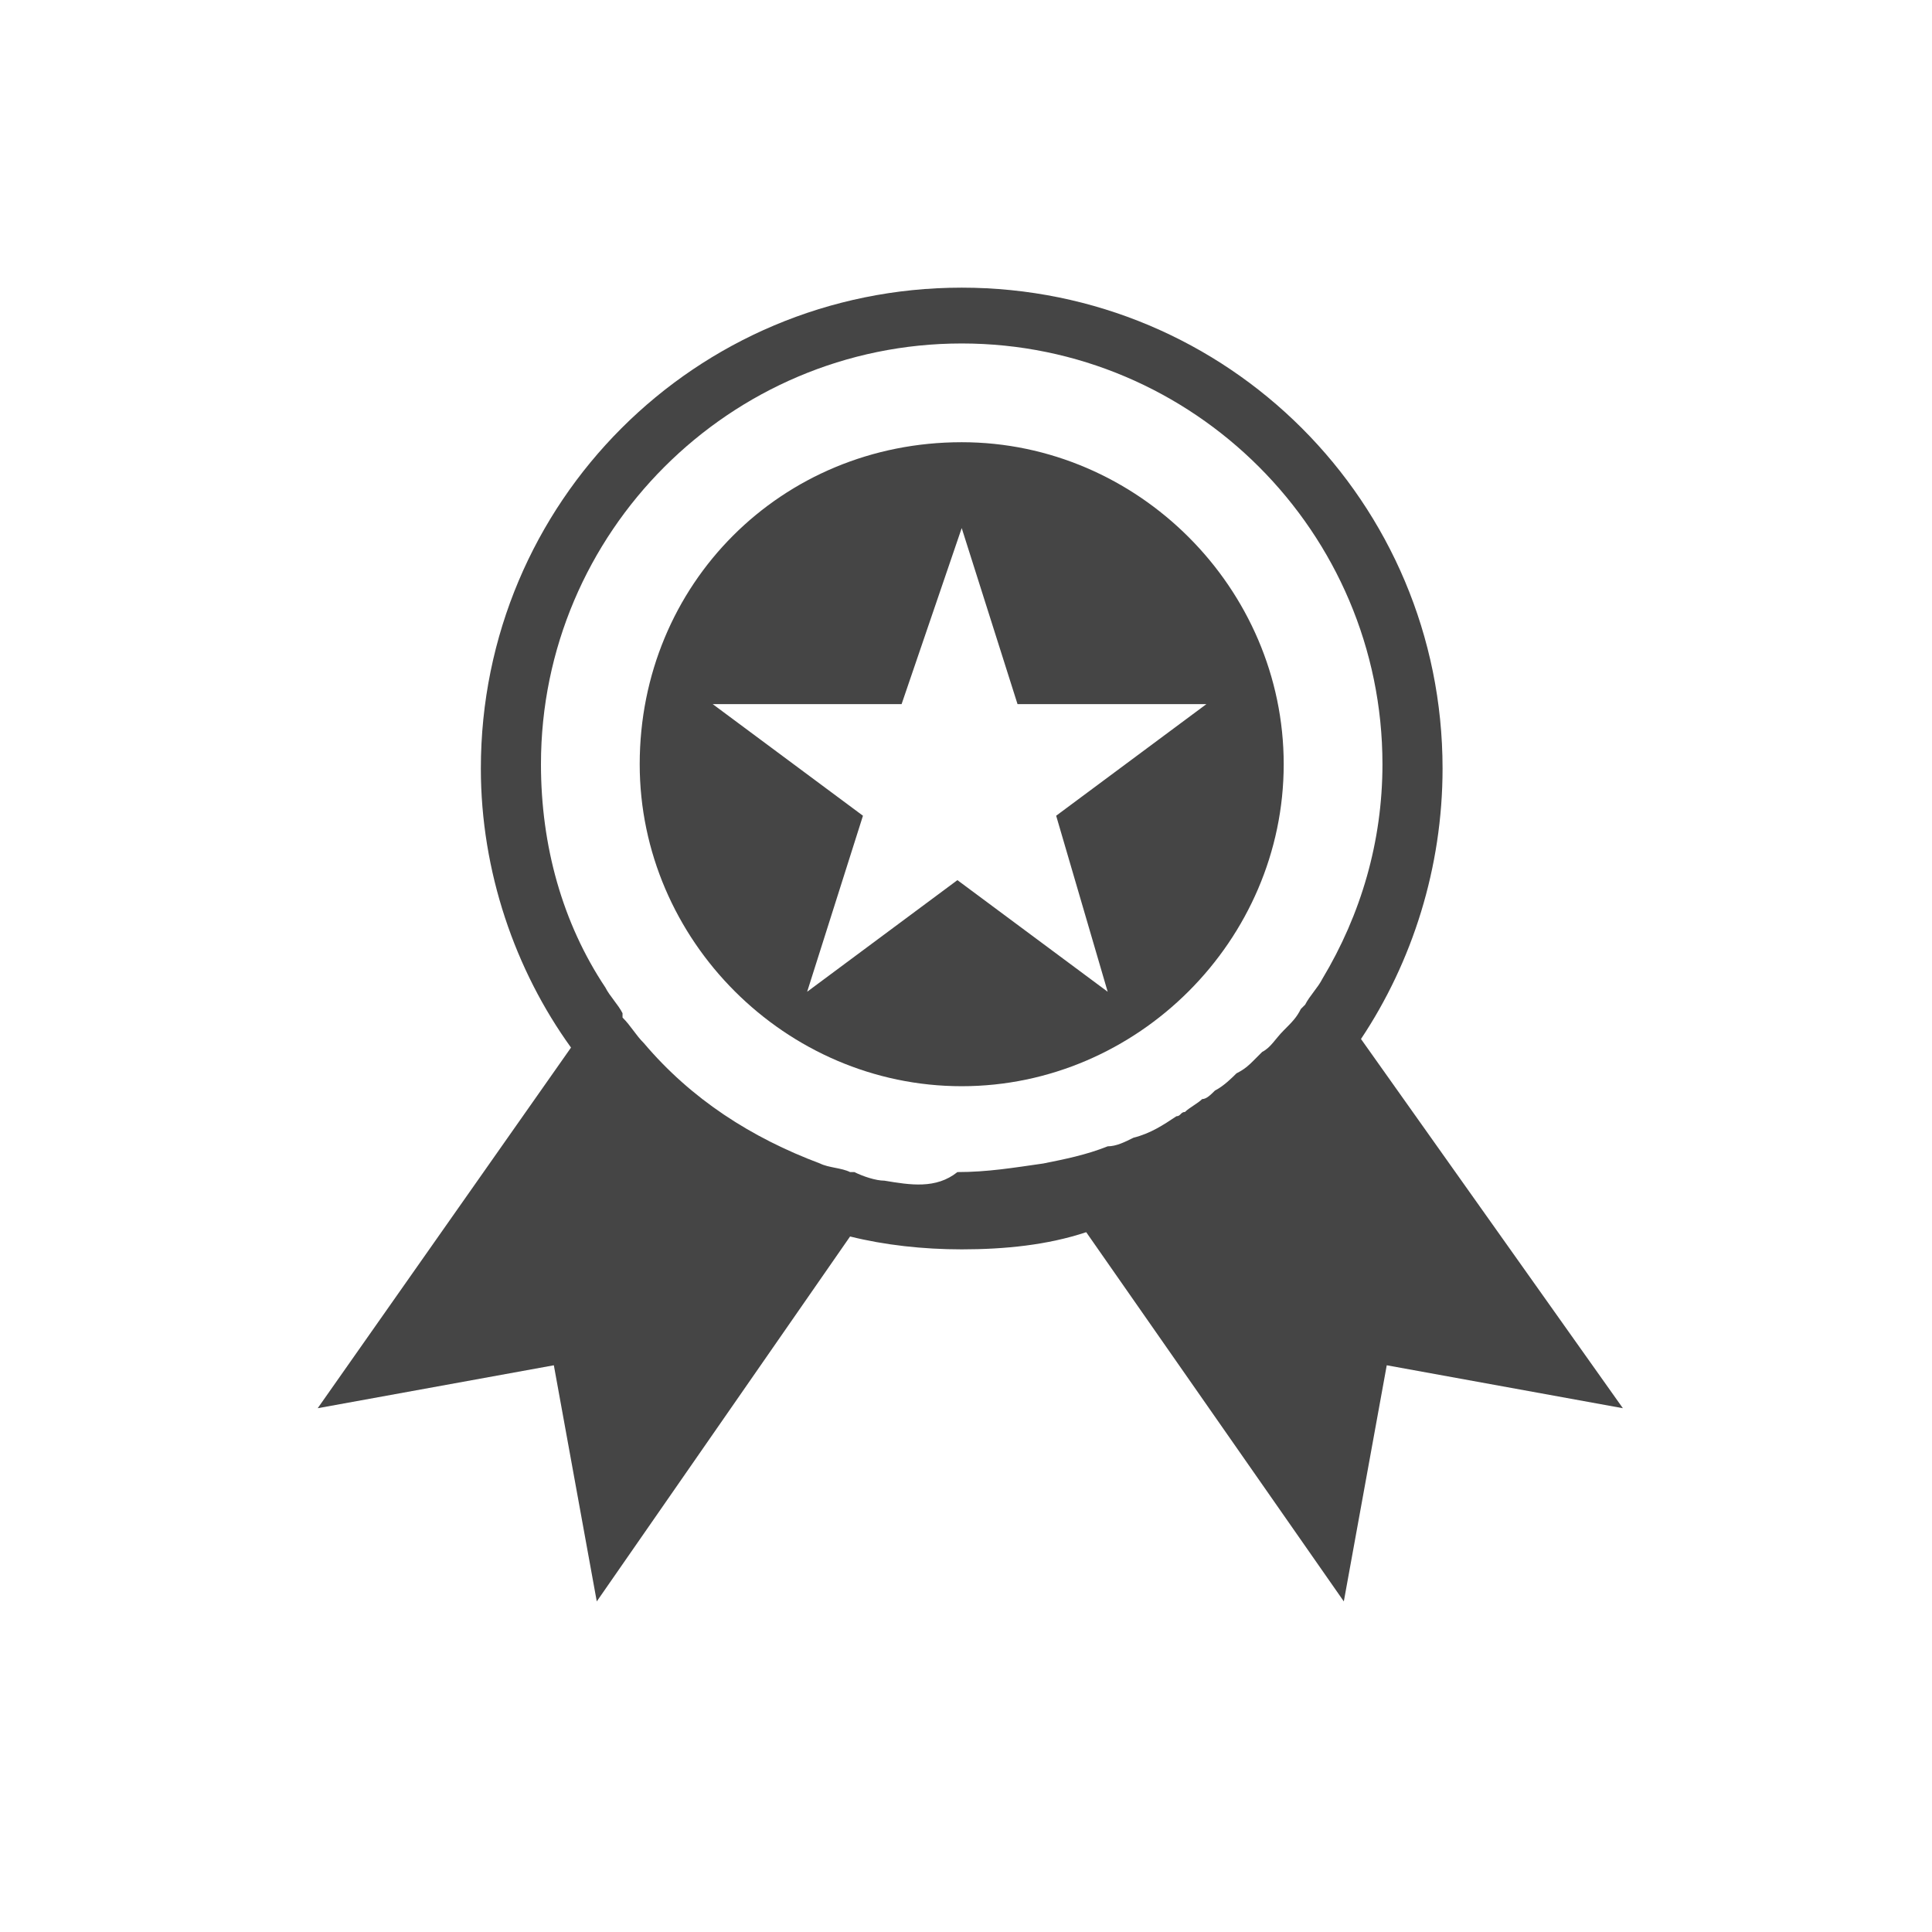
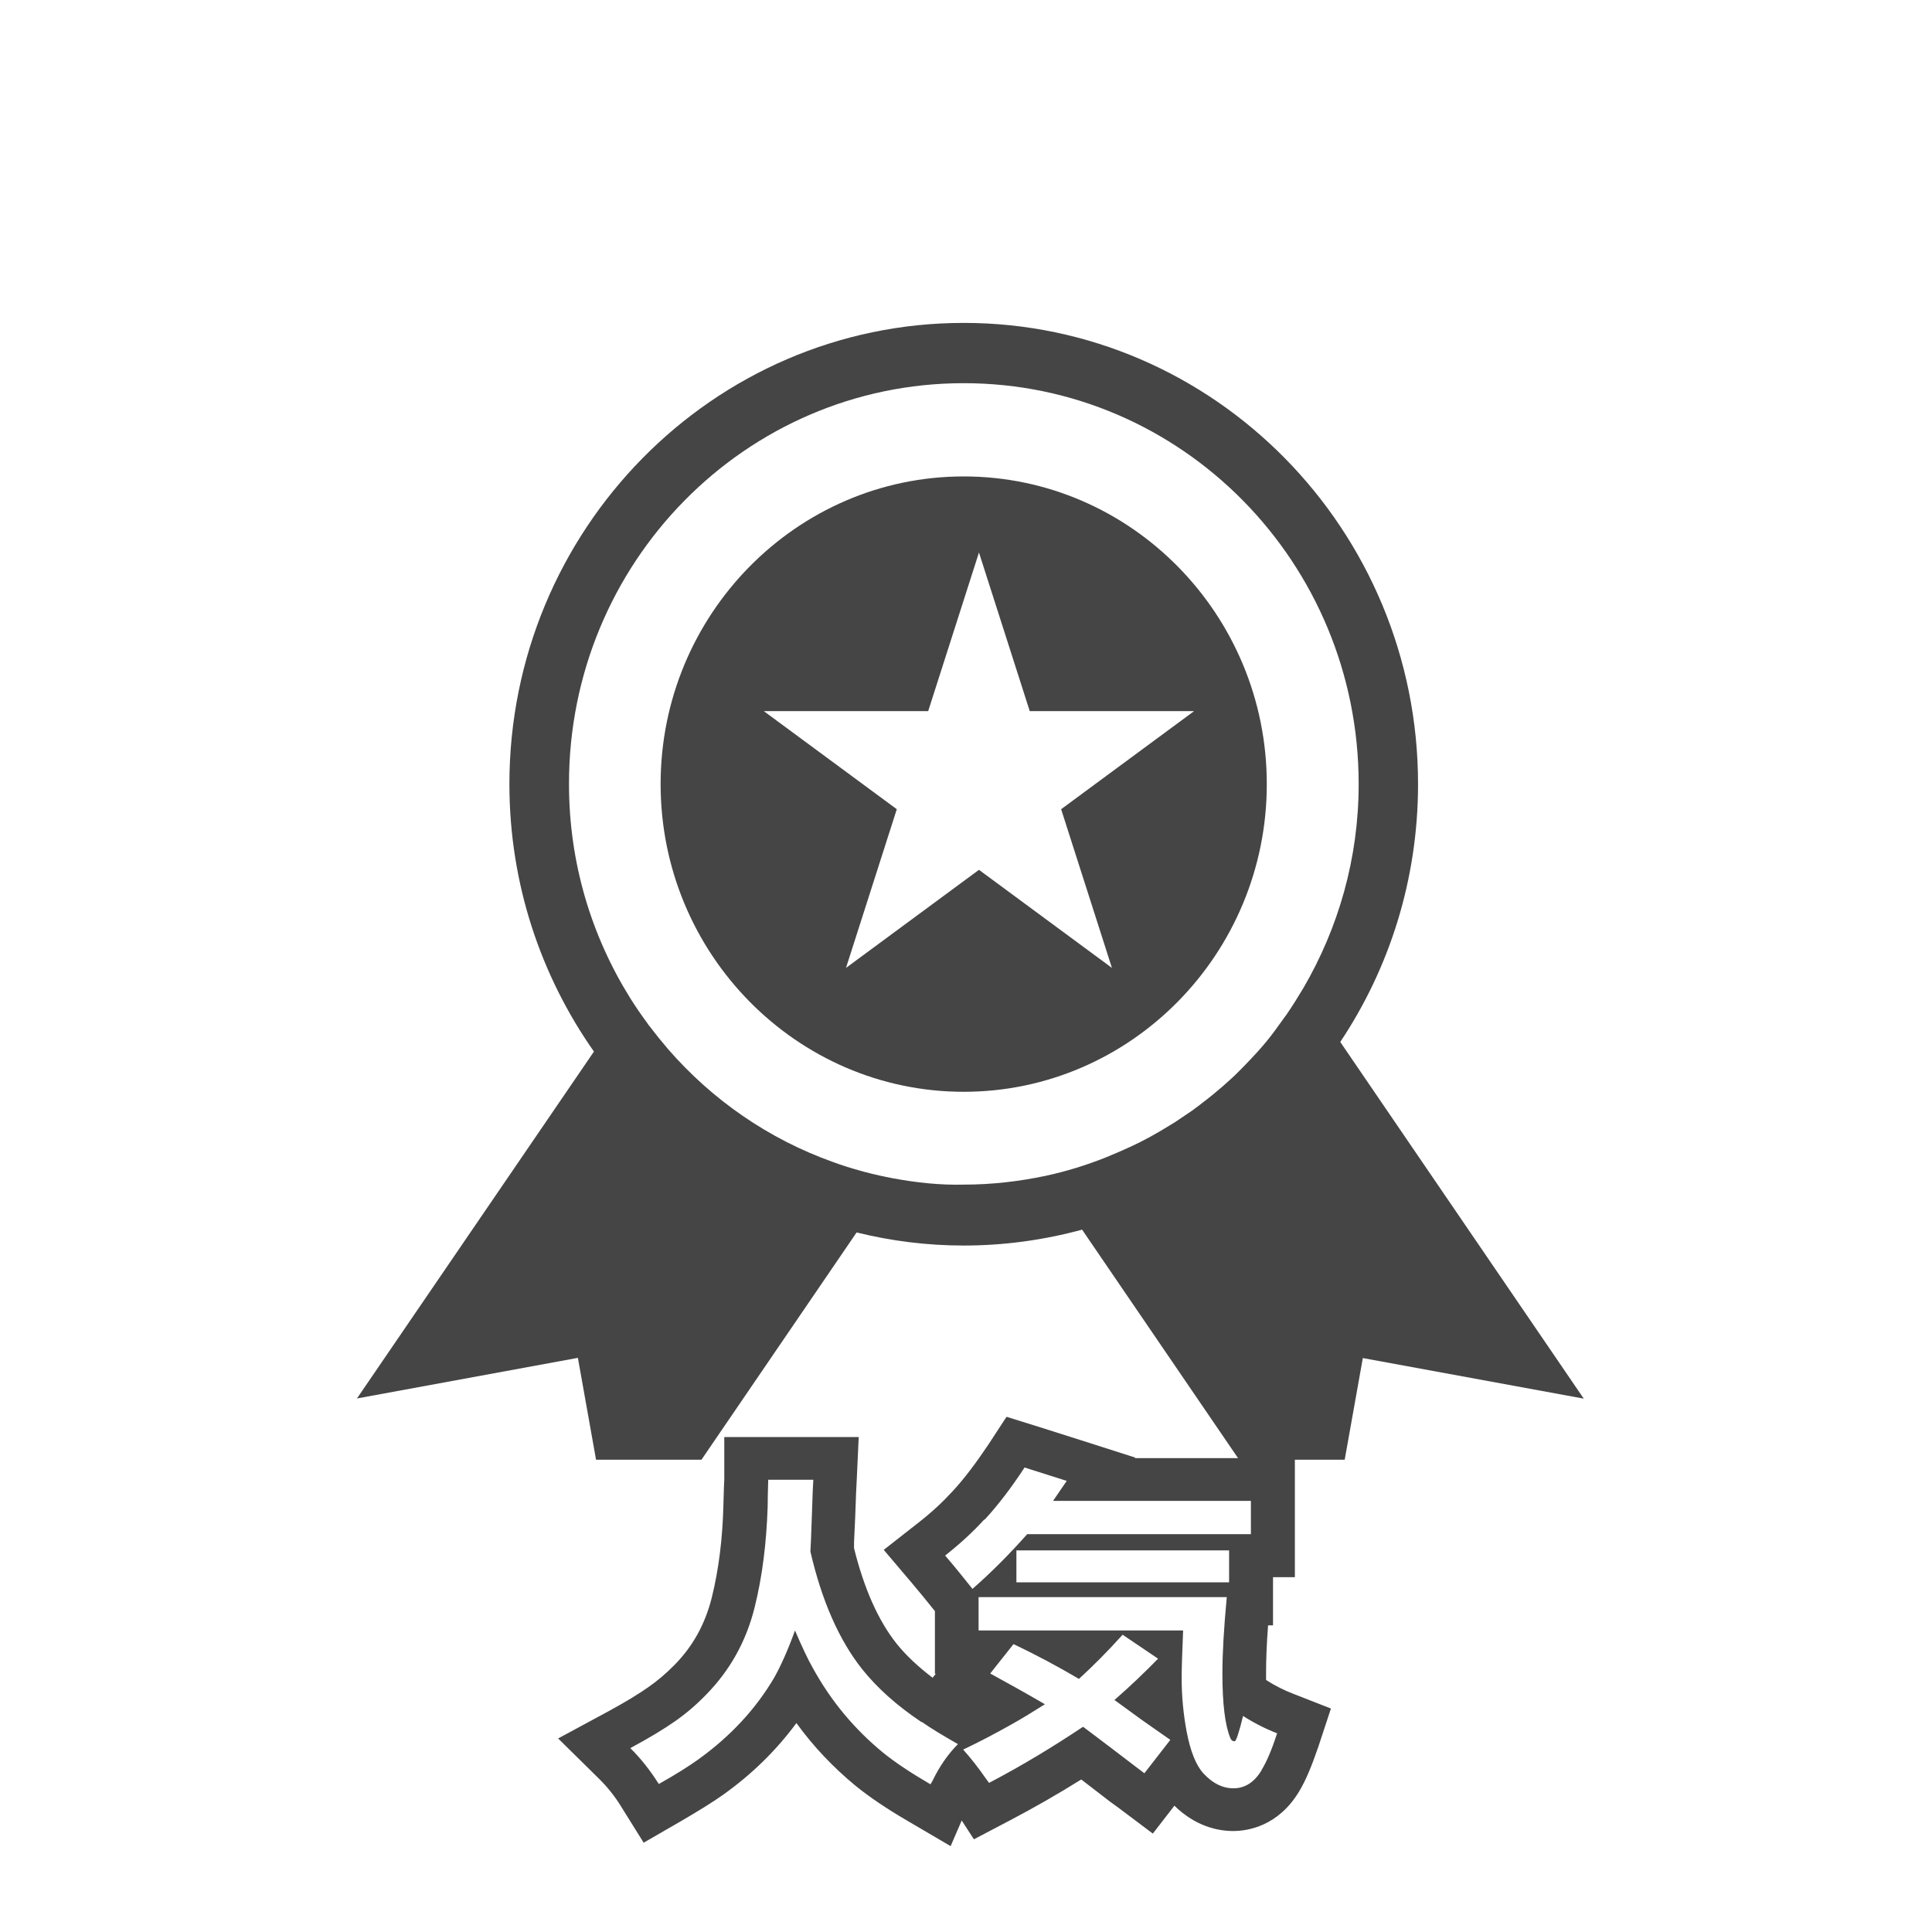
- <svg xmlns="http://www.w3.org/2000/svg" version="1.1" id="圖層_1" x="0px" y="0px" viewBox="0 0 45 45" style="enable-background:new 0 0 45 45;" xml:space="preserve">
-   <style type="text/css">
- 	.st0{fill:#454545;}
- 	.st1{fill-rule:evenodd;clip-rule:evenodd;fill:#454545;}
- </style>
-   <path class="st0" d="M31.7,24.2c1.2-1.8,1.9-4,1.9-6.3c0-6.2-5-11.2-11.2-11.2c-6.2,0-11.2,5-11.2,11.2c0,2.4,0.8,4.7,2.1,6.5  l-5.9,8.4l5.5-1l1,5.5l5.9-8.5c0.8,0.2,1.7,0.3,2.6,0.3c1,0,2-0.1,2.9-0.4l6,8.6l1-5.5l5.5,1L31.7,24.2z M20.6,27.5  c-0.2,0-0.5-0.1-0.7-0.2c0,0-0.1,0-0.1,0c-0.2-0.1-0.5-0.1-0.7-0.2c-1.6-0.6-3-1.5-4.1-2.8c-0.2-0.2-0.3-0.4-0.5-0.6c0,0,0,0,0-0.1  c-0.1-0.2-0.3-0.4-0.4-0.6c-1-1.5-1.5-3.3-1.5-5.2c0-5.4,4.4-9.8,9.8-9.8c5.4,0,9.8,4.4,9.8,9.8c0,1.8-0.5,3.5-1.4,5  c-0.1,0.2-0.3,0.4-0.4,0.6c0,0-0.1,0.1-0.1,0.1c-0.1,0.2-0.2,0.3-0.4,0.5c-0.2,0.2-0.3,0.4-0.5,0.5c-0.1,0.1-0.2,0.2-0.2,0.2  c-0.1,0.1-0.2,0.2-0.4,0.3c-0.1,0.1-0.3,0.3-0.5,0.4c-0.1,0.1-0.2,0.2-0.3,0.2c-0.1,0.1-0.3,0.2-0.4,0.3c-0.1,0-0.1,0.1-0.2,0.1  c-0.3,0.2-0.6,0.4-1,0.5c0,0,0,0,0,0c-0.2,0.1-0.4,0.2-0.6,0.2c-0.5,0.2-1,0.3-1.5,0.4c-0.7,0.1-1.3,0.2-2,0.2  C21.8,27.7,21.2,27.6,20.6,27.5z" />
-   <path class="st1" d="M22.4,10.3c4.1,0,7.5,3.4,7.5,7.5c0,4.1-3.4,7.5-7.5,7.5c-4.1,0-7.5-3.4-7.5-7.5C14.9,13.6,18.2,10.3,22.4,10.3  z M23.7,16.4l-1.3-4.1L21,16.4h-4.4l3.5,2.6l-1.3,4.1l3.5-2.6l3.5,2.6L24.6,19l3.5-2.6H23.7z" />
+ <svg xmlns="http://www.w3.org/2000/svg" width="45" height="45" viewBox="0 0 45 45" fill="none">
+   <mask id="mask0_3184_10384" style="mask-type:alpha" maskUnits="userSpaceOnUse" x="8" y="7" width="30" height="27">
+     <rect x="8" y="7" width="30" height="27" fill="#D9D9D9" />
+   </mask>
+   <g mask="url(#mask0_3184_10384)">
+     <path d="M31.217 24.269C32.361 22.556 33.029 20.487 33.029 18.263C33.029 12.342 28.28 7.521 22.447 7.521C16.609 7.521 11.865 12.342 11.865 18.263C11.865 20.585 12.598 22.733 13.834 24.493L8.314 32.573L13.46 31.627L14.392 36.851L19.952 28.706C20.75 28.903 21.585 29.011 22.447 29.011C23.401 29.011 24.324 28.88 25.204 28.641L30.811 36.856L31.743 31.632L36.889 32.577L31.217 24.269ZM20.81 27.447C20.584 27.405 20.358 27.354 20.142 27.297C20.114 27.288 20.086 27.283 20.058 27.274C19.833 27.213 19.611 27.143 19.395 27.063C17.901 26.53 16.586 25.617 15.558 24.433C15.406 24.255 15.258 24.072 15.116 23.885C15.102 23.866 15.088 23.852 15.079 23.833C14.94 23.646 14.806 23.45 14.682 23.253C13.778 21.807 13.253 20.103 13.253 18.263C13.248 13.105 17.366 8.925 22.447 8.925C27.528 8.925 31.646 13.105 31.646 18.263C31.646 20 31.171 21.619 30.36 23.01C30.235 23.22 30.106 23.426 29.968 23.628C29.935 23.674 29.898 23.721 29.866 23.768C29.751 23.927 29.64 24.086 29.516 24.236C29.368 24.419 29.207 24.592 29.045 24.76C28.976 24.835 28.902 24.905 28.829 24.98C28.718 25.093 28.598 25.196 28.483 25.299C28.345 25.42 28.197 25.542 28.049 25.654C27.957 25.729 27.86 25.799 27.764 25.87C27.634 25.959 27.505 26.047 27.376 26.132C27.326 26.165 27.275 26.193 27.224 26.225C26.929 26.408 26.625 26.576 26.306 26.722C26.302 26.722 26.297 26.726 26.293 26.726C26.113 26.811 25.933 26.885 25.753 26.96C25.306 27.138 24.84 27.283 24.361 27.386C23.743 27.517 23.106 27.592 22.447 27.592C21.889 27.606 21.345 27.545 20.81 27.447Z" fill="#454545" />
+     <path fill-rule="evenodd" clip-rule="evenodd" d="M22.447 11.097C26.339 11.097 29.506 14.312 29.506 18.263C29.506 22.214 26.339 25.43 22.447 25.43C18.555 25.43 15.387 22.214 15.387 18.263C15.387 14.312 18.555 11.097 22.447 11.097ZM23.985 16.564L22.802 12.869L21.619 16.564H17.791L20.888 18.848L19.705 22.544L22.802 20.26L25.899 22.544L24.716 18.848L27.812 16.564H23.985Z" fill="#454545" />
+   </g>
+   <path d="M30.119 39.45C29.909 39.37 29.699 39.264 29.502 39.138L29.489 39.125C29.489 39.078 29.489 39.025 29.489 38.972C29.489 38.673 29.502 38.295 29.536 37.857H29.651V36.736H30.16V33.962H26.439V33.949L25.172 33.544L24.189 33.232L23.444 33L23.023 33.644C22.739 34.068 22.461 34.44 22.19 34.732C21.959 34.984 21.695 35.23 21.397 35.462L20.584 36.099L21.248 36.882C21.404 37.068 21.58 37.28 21.776 37.526V38.985H21.797L21.722 39.078C21.383 38.819 21.099 38.554 20.882 38.282C20.455 37.745 20.123 36.995 19.892 36.059V35.926L19.919 35.342L19.94 34.772L19.953 34.513L20.001 33.471H16.87V34.46C16.856 34.712 16.856 34.918 16.849 35.077C16.829 35.84 16.741 36.557 16.578 37.214C16.422 37.831 16.138 38.348 15.704 38.786C15.514 38.979 15.311 39.151 15.101 39.297C14.884 39.45 14.572 39.642 14.179 39.855L13 40.492L13.949 41.427C14.145 41.62 14.322 41.839 14.471 42.084L14.992 42.92L15.853 42.423C16.273 42.177 16.599 41.978 16.849 41.799C17.527 41.315 18.09 40.757 18.55 40.133C18.944 40.678 19.404 41.162 19.926 41.593C20.245 41.852 20.645 42.124 21.146 42.416L22.142 43L22.4 42.403L22.684 42.841L23.518 42.403C24.087 42.104 24.643 41.786 25.185 41.447L25.314 41.547L25.856 41.965L26.039 42.097L26.852 42.708L27.354 42.058C27.849 42.542 28.37 42.648 28.723 42.648C29.075 42.648 29.773 42.529 30.255 41.733C30.41 41.48 30.553 41.135 30.709 40.678L31 39.795L30.119 39.45ZM22.935 35.395C23.24 35.064 23.552 34.659 23.864 34.181L24.846 34.493L24.528 34.958H29.136V35.734H23.925C23.518 36.192 23.098 36.617 22.651 37.008C22.413 36.709 22.203 36.451 22.014 36.232C22.359 35.959 22.664 35.681 22.928 35.389L22.935 35.395ZM28.628 36.112V36.855H23.674V36.112H28.628ZM21.661 41.553C21.207 41.288 20.848 41.049 20.57 40.824C19.899 40.273 19.357 39.622 18.937 38.859C18.815 38.647 18.679 38.355 18.517 37.977C18.354 38.428 18.191 38.793 18.035 39.072C17.602 39.808 17.012 40.445 16.253 40.989C16.036 41.142 15.738 41.334 15.345 41.553C15.148 41.242 14.931 40.963 14.681 40.717C15.114 40.485 15.453 40.279 15.711 40.1C15.968 39.921 16.212 39.715 16.443 39.476C16.998 38.912 17.378 38.236 17.575 37.446C17.758 36.716 17.852 35.933 17.88 35.103C17.88 34.944 17.886 34.732 17.893 34.467H18.944L18.93 34.732L18.91 35.303L18.889 35.873L18.876 36.139C19.14 37.28 19.54 38.196 20.082 38.879C20.428 39.311 20.882 39.722 21.458 40.107H21.471C21.688 40.26 21.966 40.425 22.312 40.624C22.068 40.87 21.878 41.155 21.729 41.461C21.715 41.494 21.688 41.527 21.675 41.56L21.661 41.553ZM26.663 41.308L26.486 41.175L25.938 40.757L25.395 40.346L25.226 40.22C24.521 40.691 23.796 41.129 23.037 41.527C23.01 41.487 22.976 41.447 22.949 41.407C22.793 41.182 22.623 40.963 22.434 40.751C22.813 40.571 23.179 40.379 23.532 40.18C23.809 40.027 24.074 39.861 24.338 39.695C23.904 39.443 23.477 39.204 23.064 38.979L23.606 38.295C24.128 38.541 24.636 38.813 25.131 39.105C25.463 38.8 25.802 38.461 26.148 38.076L26.974 38.634C26.663 38.952 26.324 39.277 25.958 39.596L26.595 40.06L27.259 40.525L26.656 41.301L26.663 41.308ZM29.387 41.228C29.218 41.514 28.994 41.653 28.73 41.653C28.479 41.653 28.248 41.54 28.032 41.308C27.855 41.115 27.727 40.79 27.639 40.332C27.564 39.928 27.523 39.516 27.523 39.085C27.523 38.839 27.537 38.474 27.557 37.977H22.793V37.2H28.574C28.506 37.924 28.472 38.514 28.472 38.972C28.472 39.682 28.533 40.18 28.655 40.478C28.675 40.532 28.709 40.558 28.757 40.558C28.791 40.558 28.858 40.359 28.953 39.968C29.211 40.133 29.475 40.266 29.746 40.372C29.624 40.751 29.502 41.036 29.387 41.222V41.228Z" fill="#454545" />
</svg>
